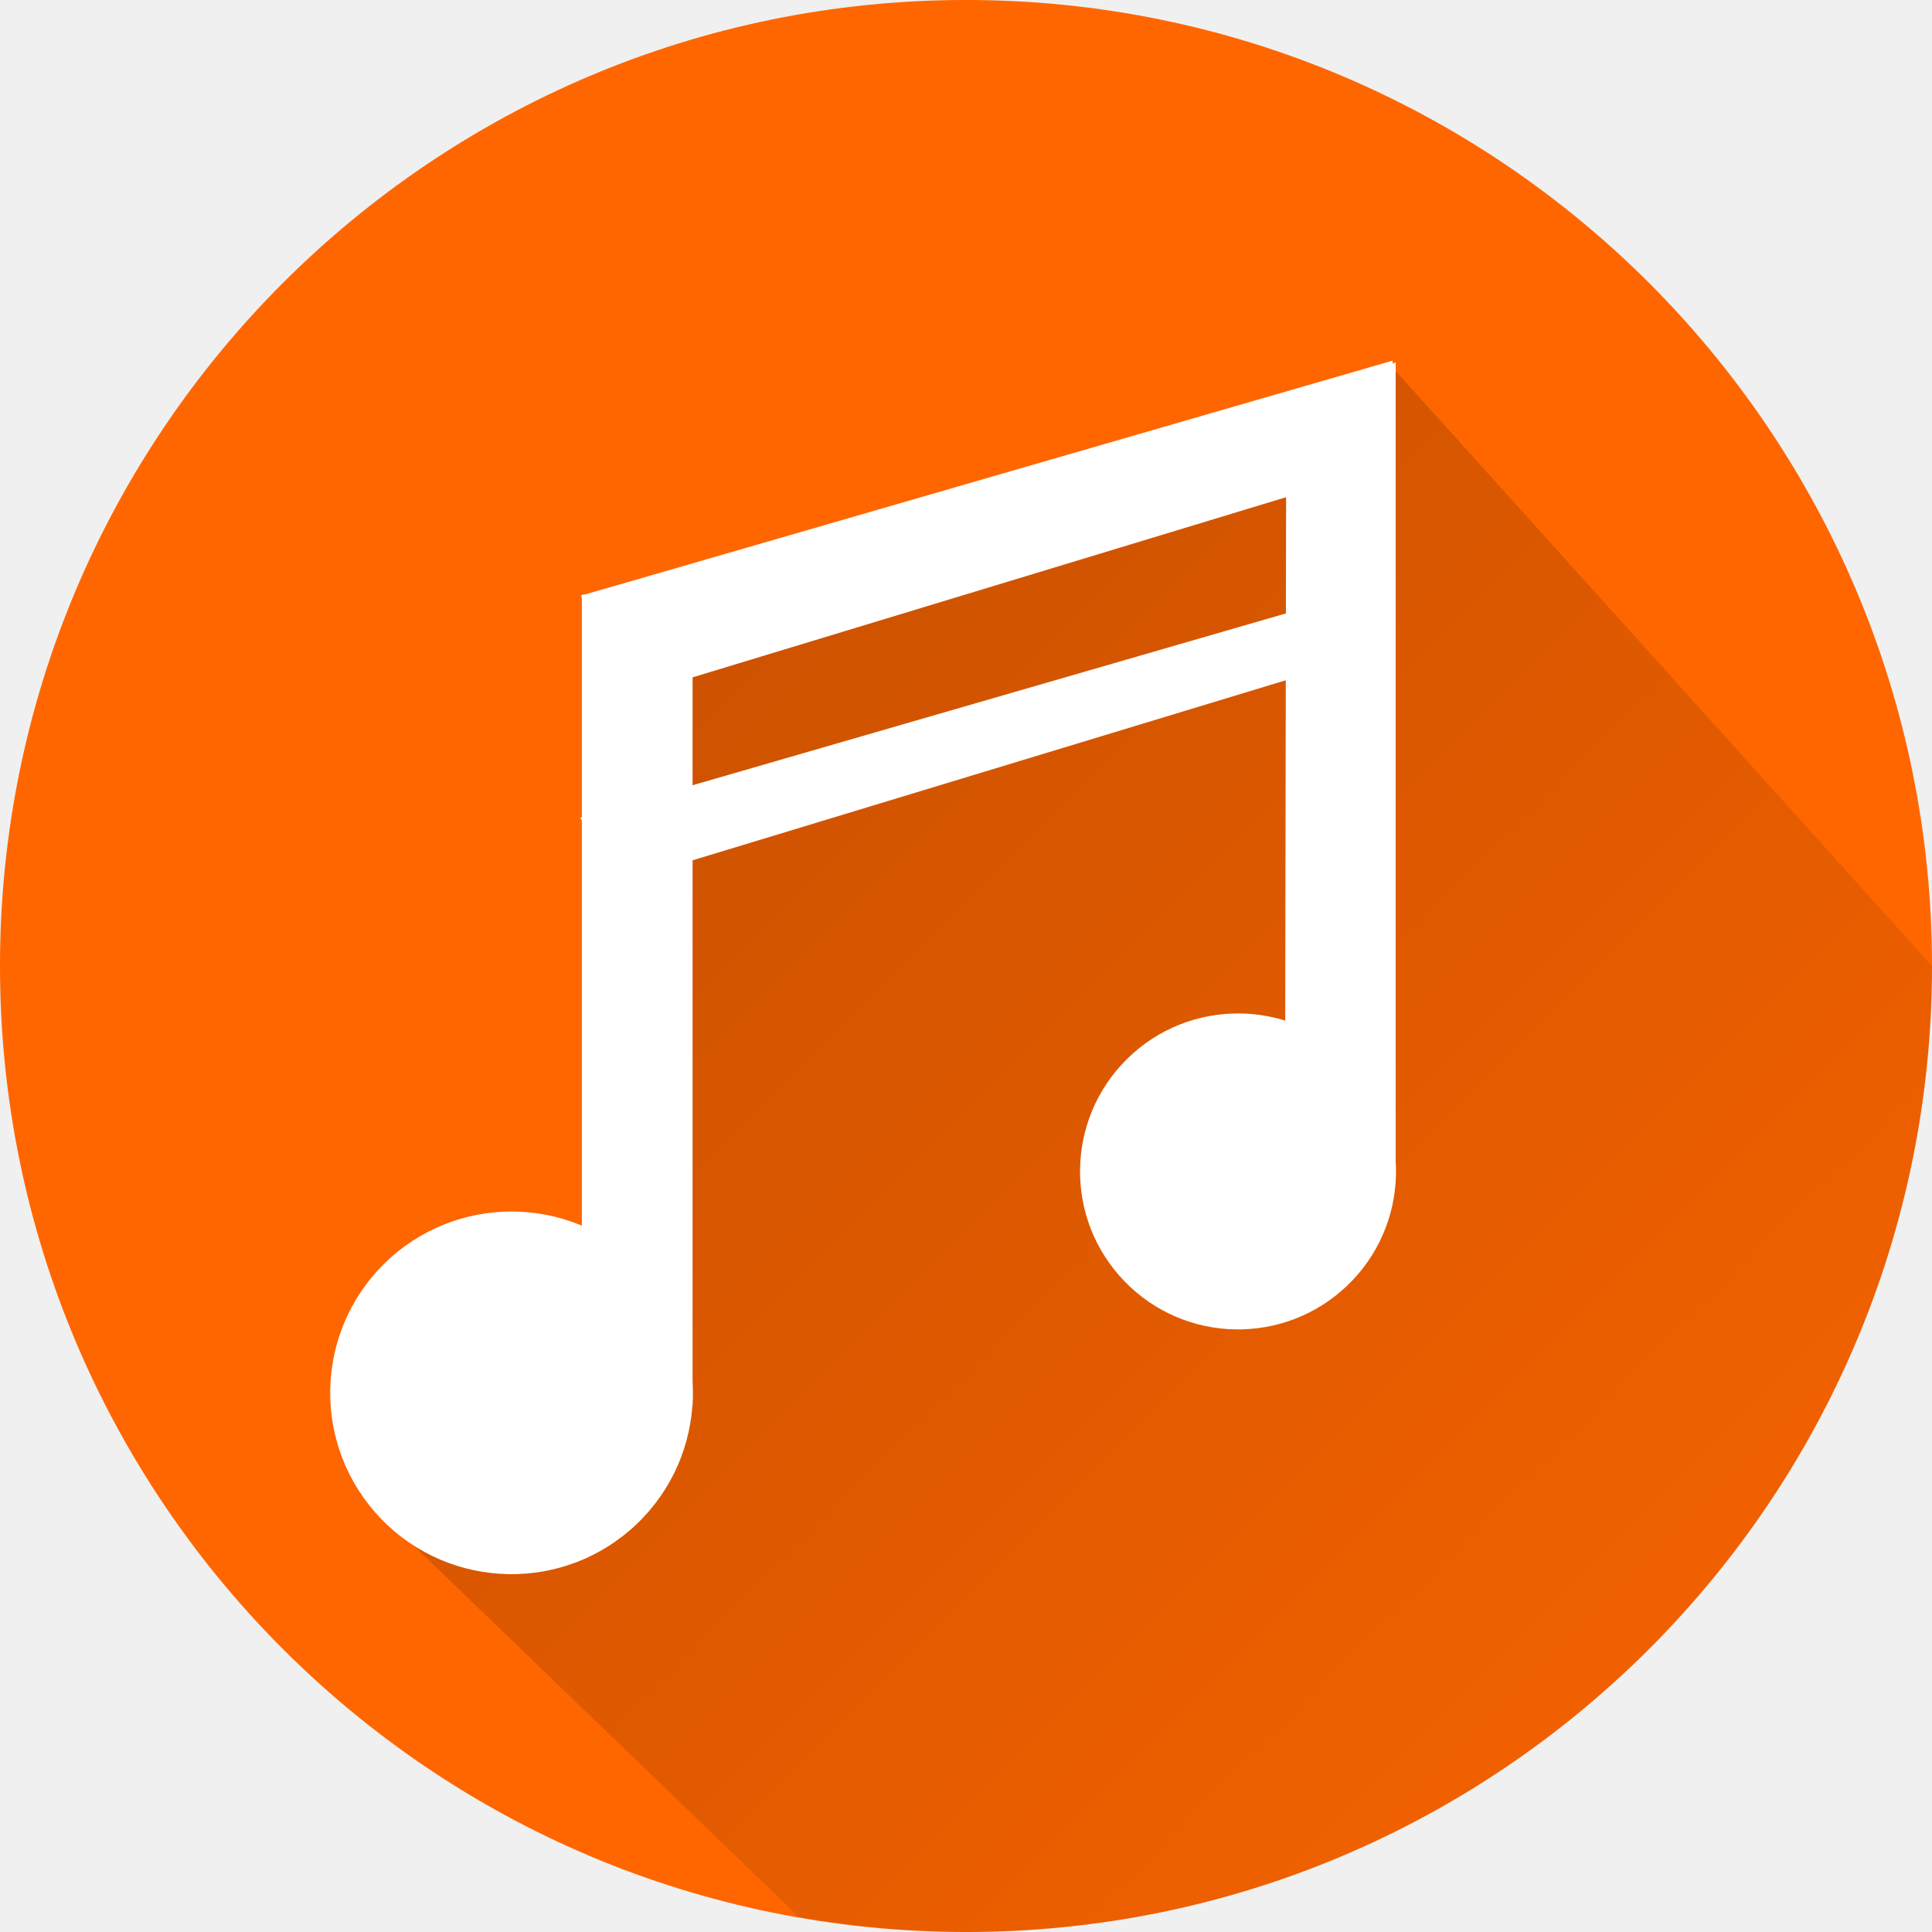
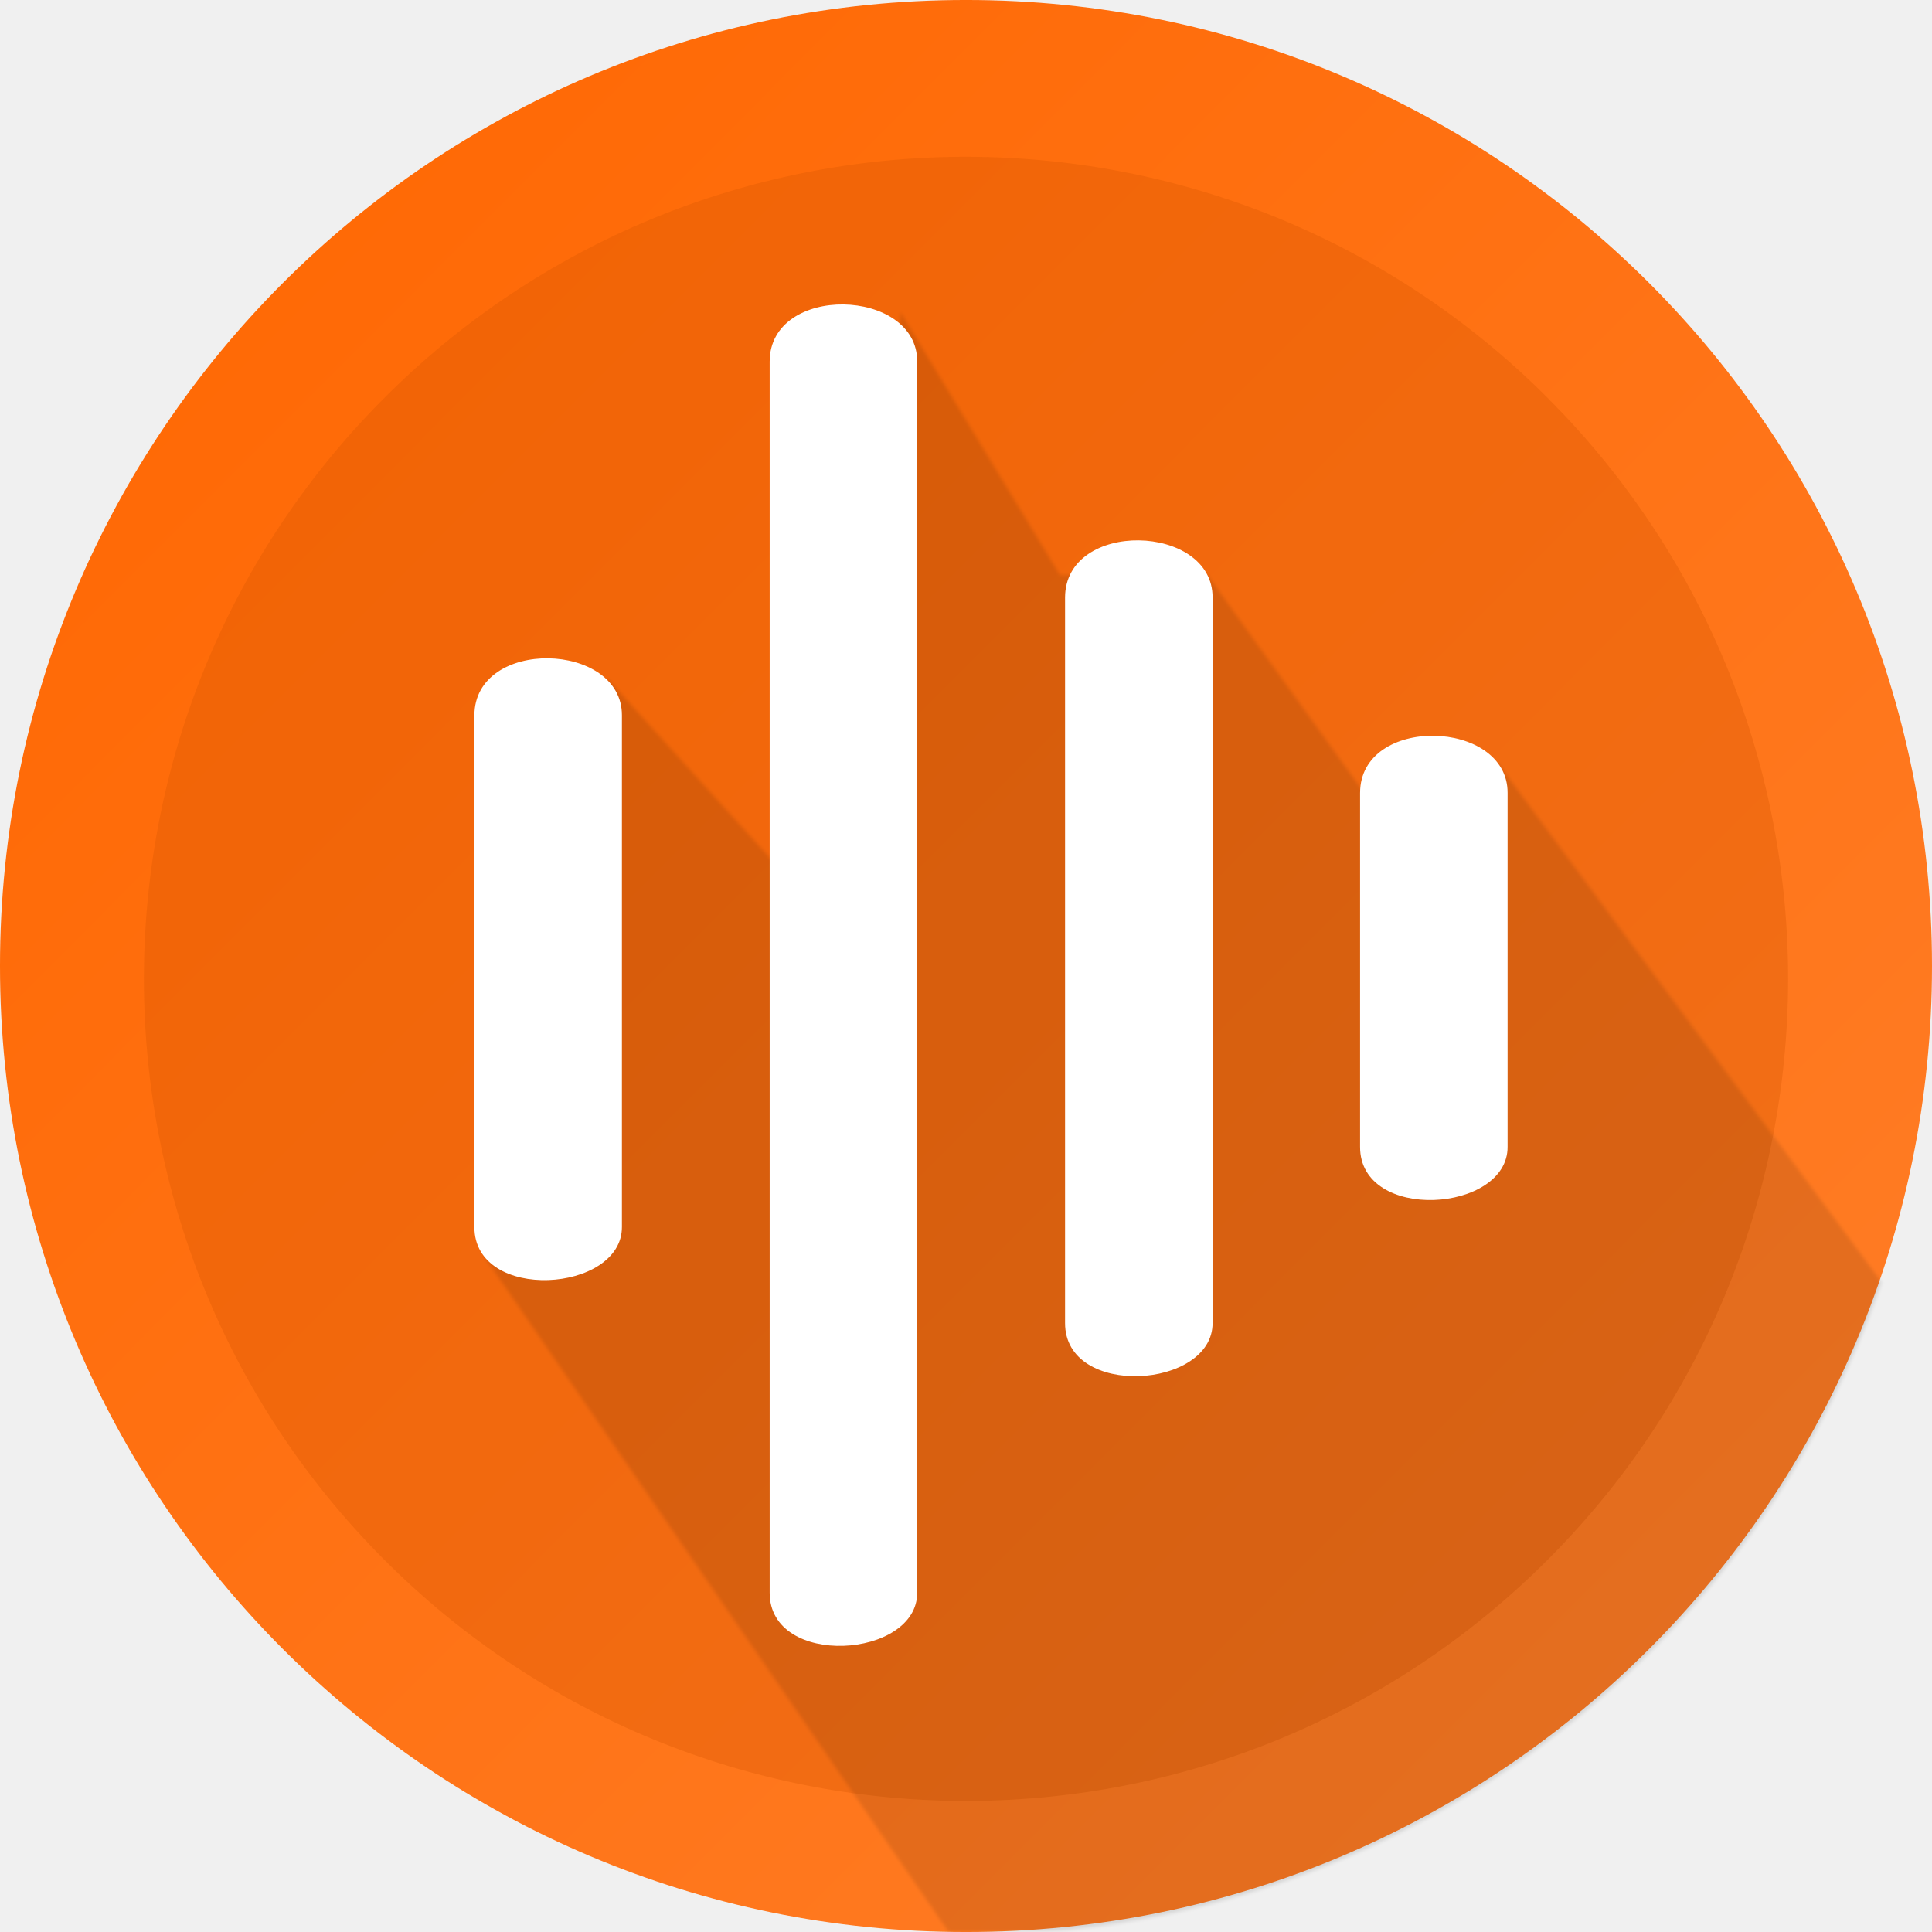
<svg xmlns="http://www.w3.org/2000/svg" xmlns:xlink="http://www.w3.org/1999/xlink" width="75.594mm" height="75.594mm" viewBox="0 0 75.594 75.594" version="1.1" id="svg5">
  <defs id="defs2">
-     <linearGradient id="linearGradient14162">
-       <stop style="stop-color:#000000;stop-opacity:1;" offset="0" id="stop14158" />
-       <stop style="stop-color:#000000;stop-opacity:0;" offset="1" id="stop14160" />
+     <linearGradient id="linearGradient5701">
+       <stop style="stop-color:#ff6600;stop-opacity:1" offset="0" id="stop5697" />
+       <stop style="stop-color:#ff7f2a;stop-opacity:1" offset="1" id="stop5699" />
    </linearGradient>
-     <linearGradient xlink:href="#linearGradient14162" id="linearGradient14164" x1="-25.342" y1="107.169" x2="187.215" y2="319.727" gradientUnits="userSpaceOnUse" gradientTransform="matrix(0.2645833,0,0,0.2645833,28.81773,-2.679921)" />
+     <linearGradient xlink:href="#linearGradient5701" id="linearGradient5703" x1="-0.636" y1="2.608" x2="74.984" y2="78.058" gradientUnits="userSpaceOnUse" />
+     <filter style="color-interpolation-filters:sRGB" id="filter8758" x="-0.006" y="-0.01" width="1.011" height="1.014">
+       <feGaussianBlur stdDeviation="0.261" id="feGaussianBlur8760" />
+     </filter>
+     <filter style="color-interpolation-filters:sRGB" id="filter10225" x="-0.069" y="-0.069" width="1.139" height="1.139">
+       <feGaussianBlur stdDeviation="1.861" id="feGaussianBlur10227" />
+     </filter>
  </defs>
  <g id="layer1" transform="translate(0.7639248,-2.295485)">
-     <path id="path53" style="fill:#ff6600;fill-opacity:1;fill-rule:evenodd;stroke:#ffffff;stroke-width:0;stroke-miterlimit:4;stroke-dasharray:none;stroke-opacity:1" d="M 74.83,40.093 A 37.797,37.797 0 0 1 37.033,77.89 37.797,37.797 0 0 1 -0.764,40.093 37.797,37.797 0 0 1 37.033,2.295 37.797,37.797 0 0 1 74.83,40.093 Z" />
+     <path style="opacity:0.311;fill:#28170b;fill-opacity:1;stroke:#ffffff;stroke-width:0;filter:url(#filter10225)" id="path10205" d="M 60.455,18.548 A 32.166,32.166 0 0 1 59.257,63.85 32.166,32.166 0 0 1 13.947,62.995 32.166,32.166 0 0 1 14.461,17.68 32.166,32.166 0 0 1 59.778,17.851" />
+     <path id="path53" style="fill:url(#linearGradient5703);fill-opacity:1;fill-rule:evenodd;stroke:#ffffff;stroke-width:0;stroke-miterlimit:4;stroke-dasharray:none;stroke-opacity:1" d="M 74.83,40.093 A 37.797,37.797 0 0 1 37.033,77.89 37.797,37.797 0 0 1 -0.764,40.093 37.797,37.797 0 0 1 37.033,2.295 37.797,37.797 0 0 1 74.83,40.093 Z" />
    <path style="fill:none;stroke:#000000;stroke-width:0.265px;stroke-linecap:butt;stroke-linejoin:miter;stroke-opacity:1" d="M 29.292,27.637 Z" id="path293" />
-     <path id="path10211" style="opacity:0.209;fill:url(#linearGradient14164);fill-opacity:1;stroke:#000000;stroke-width:0;stroke-linecap:butt;stroke-linejoin:miter;stroke-miterlimit:4;stroke-dasharray:none;stroke-opacity:1" d="M 53.61,16.554 23.431,26.994 24.494,51.237 13.304,60.73 30.491,77.296 c 2.159,0.388 4.348,0.586 6.542,0.594 20.875,0 37.797,-16.922 37.797,-37.797 -9.75e-4,-0.8 0.052,0.798 0,0 z" />
-     <path id="rect6964" style="opacity:1;fill:#ffffff;stroke:#ffffff;stroke-width:0.221" d="m 22.113,25.675 4.111,0.011 v 31.498 l -4.111,-0.011 z" />
-     <path style="opacity:1;fill:#ffffff;fill-opacity:1;stroke:#ffffff;stroke-width:0.635;stroke-miterlimit:4;stroke-dasharray:0, 6.985;stroke-dashoffset:0;stroke-opacity:1" id="path8679" d="m 52.178,43.893 a 6.182,6.182 0 0 1 -0.23,8.706 6.182,6.182 0 0 1 -8.708,-0.164 6.182,6.182 0 0 1 0.099,-8.709 6.182,6.182 0 0 1 8.709,0.033" />
-     <path style="opacity:1;fill:#ffffff;fill-opacity:1;stroke:#ffffff;stroke-width:0.635;stroke-miterlimit:4;stroke-dasharray:0, 6.985;stroke-dashoffset:0;stroke-opacity:1" id="path8679-7" d="m 24.417,51.931 a 7.095,7.095 0 0 1 -0.264,9.992 7.095,7.095 0 0 1 -9.994,-0.189 7.095,7.095 0 0 1 0.113,-9.995 7.095,7.095 0 0 1 9.995,0.038" />
-     <path id="path12623" style="opacity:1;fill:#ffffff;stroke:#ffffff;stroke-width:0.221" d="m 49.674,18.081 4.061,-1.448 v 31.498 l -4.111,-0.011 z" />
-     <path id="path12625" style="opacity:1;fill:#ffffff;stroke:#ffffff;stroke-width:0.221" d="m 53.61,16.554 -0.151,3.896 -29.935,9.086 -1.412,-3.861 z" />
-     <path id="path13184" style="opacity:1;fill:#ffffff;stroke:#ffffff;stroke-width:0.221" d="m 53.605,25.238 -0.151,2.372 -29.935,9.086 -1.412,-2.337 z" />
+     <path id="rect1425" style="opacity:0;fill:#241c1c;fill-opacity:1;stroke:#ffffff;stroke-width:0" d="m 12.867,16.43 h 48.156 c 0.127,0 0.229,0.101 0.229,0.227 v 47.702 c 0,0.126 -0.102,0.227 -0.229,0.227 H 12.867 c -0.127,0 -0.229,-0.101 -0.229,-0.227 V 16.657 c 0,-0.126 0.102,-0.227 0.229,-0.227 z" />
+     <path style="opacity:0.311;fill:#d45500;fill-opacity:1;stroke:#ffffff;stroke-width:0" id="path8784" d="M 60.455,18.548 A 32.166,32.166 0 0 1 59.257,63.85 32.166,32.166 0 0 1 13.947,62.995 32.166,32.166 0 0 1 14.461,17.68 32.166,32.166 0 0 1 59.778,17.851" />
+     <path id="path6348" style="fill:#000000;fill-opacity:1;stroke:#000000;stroke-width:1px;stroke-linecap:butt;stroke-linejoin:miter;stroke-opacity:1;opacity:0.107;filter:url(#filter8758)" d="M 133.586 47.811 L 129.426 144.758 L 89.939 101.242 L 87.262 104.988 L 72.16 185.74 L 140.861 285.637 A 142.855 142.855 0 0 0 142.855 285.711 A 142.855 142.855 0 0 0 277.699 189.725 L 221.242 113.355 L 201.133 117.264 L 178.295 85.543 L 156.48 85.543 L 133.586 47.811 z " transform="matrix(0.2645833,0,0,0.2645833,-0.7639248,2.295485)" />
+     <path id="rect1892" style="opacity:1;fill:#ffffff;stroke:#ffffff;stroke-width:0" d="m 17.798,30.29 c 0.004,-3.063 5.787,-2.901 5.772,0 l 0,20.01 c 0.016,2.581 -5.78,2.971 -5.772,0 z" />
+     <path id="path2798" style="opacity:1;fill:#ffffff;stroke:#ffffff;stroke-width:0" d="m 29.351,16.445 c 0.004,-3.063 5.787,-2.901 5.772,0 v 48.165 c 0.016,2.581 -5.78,2.971 -5.772,0 z" />
+     <path id="path3400" style="opacity:1;fill:#ffffff;stroke:#ffffff;stroke-width:0" d="m 40.909,25.675 c 0.004,-3.063 5.787,-2.901 5.772,0 l 0,28.384 c 0.016,2.581 -5.78,2.971 -5.772,0 z" />
+     <path id="path3564" style="opacity:1;fill:#ffffff;stroke:#ffffff;stroke-width:0" d="m 52.452,33.321 c 0.004,-3.063 5.787,-2.901 5.772,0 l 0,13.845 c 0.016,2.581 -5.78,2.971 -5.772,0 z" />
  </g>
</svg>
